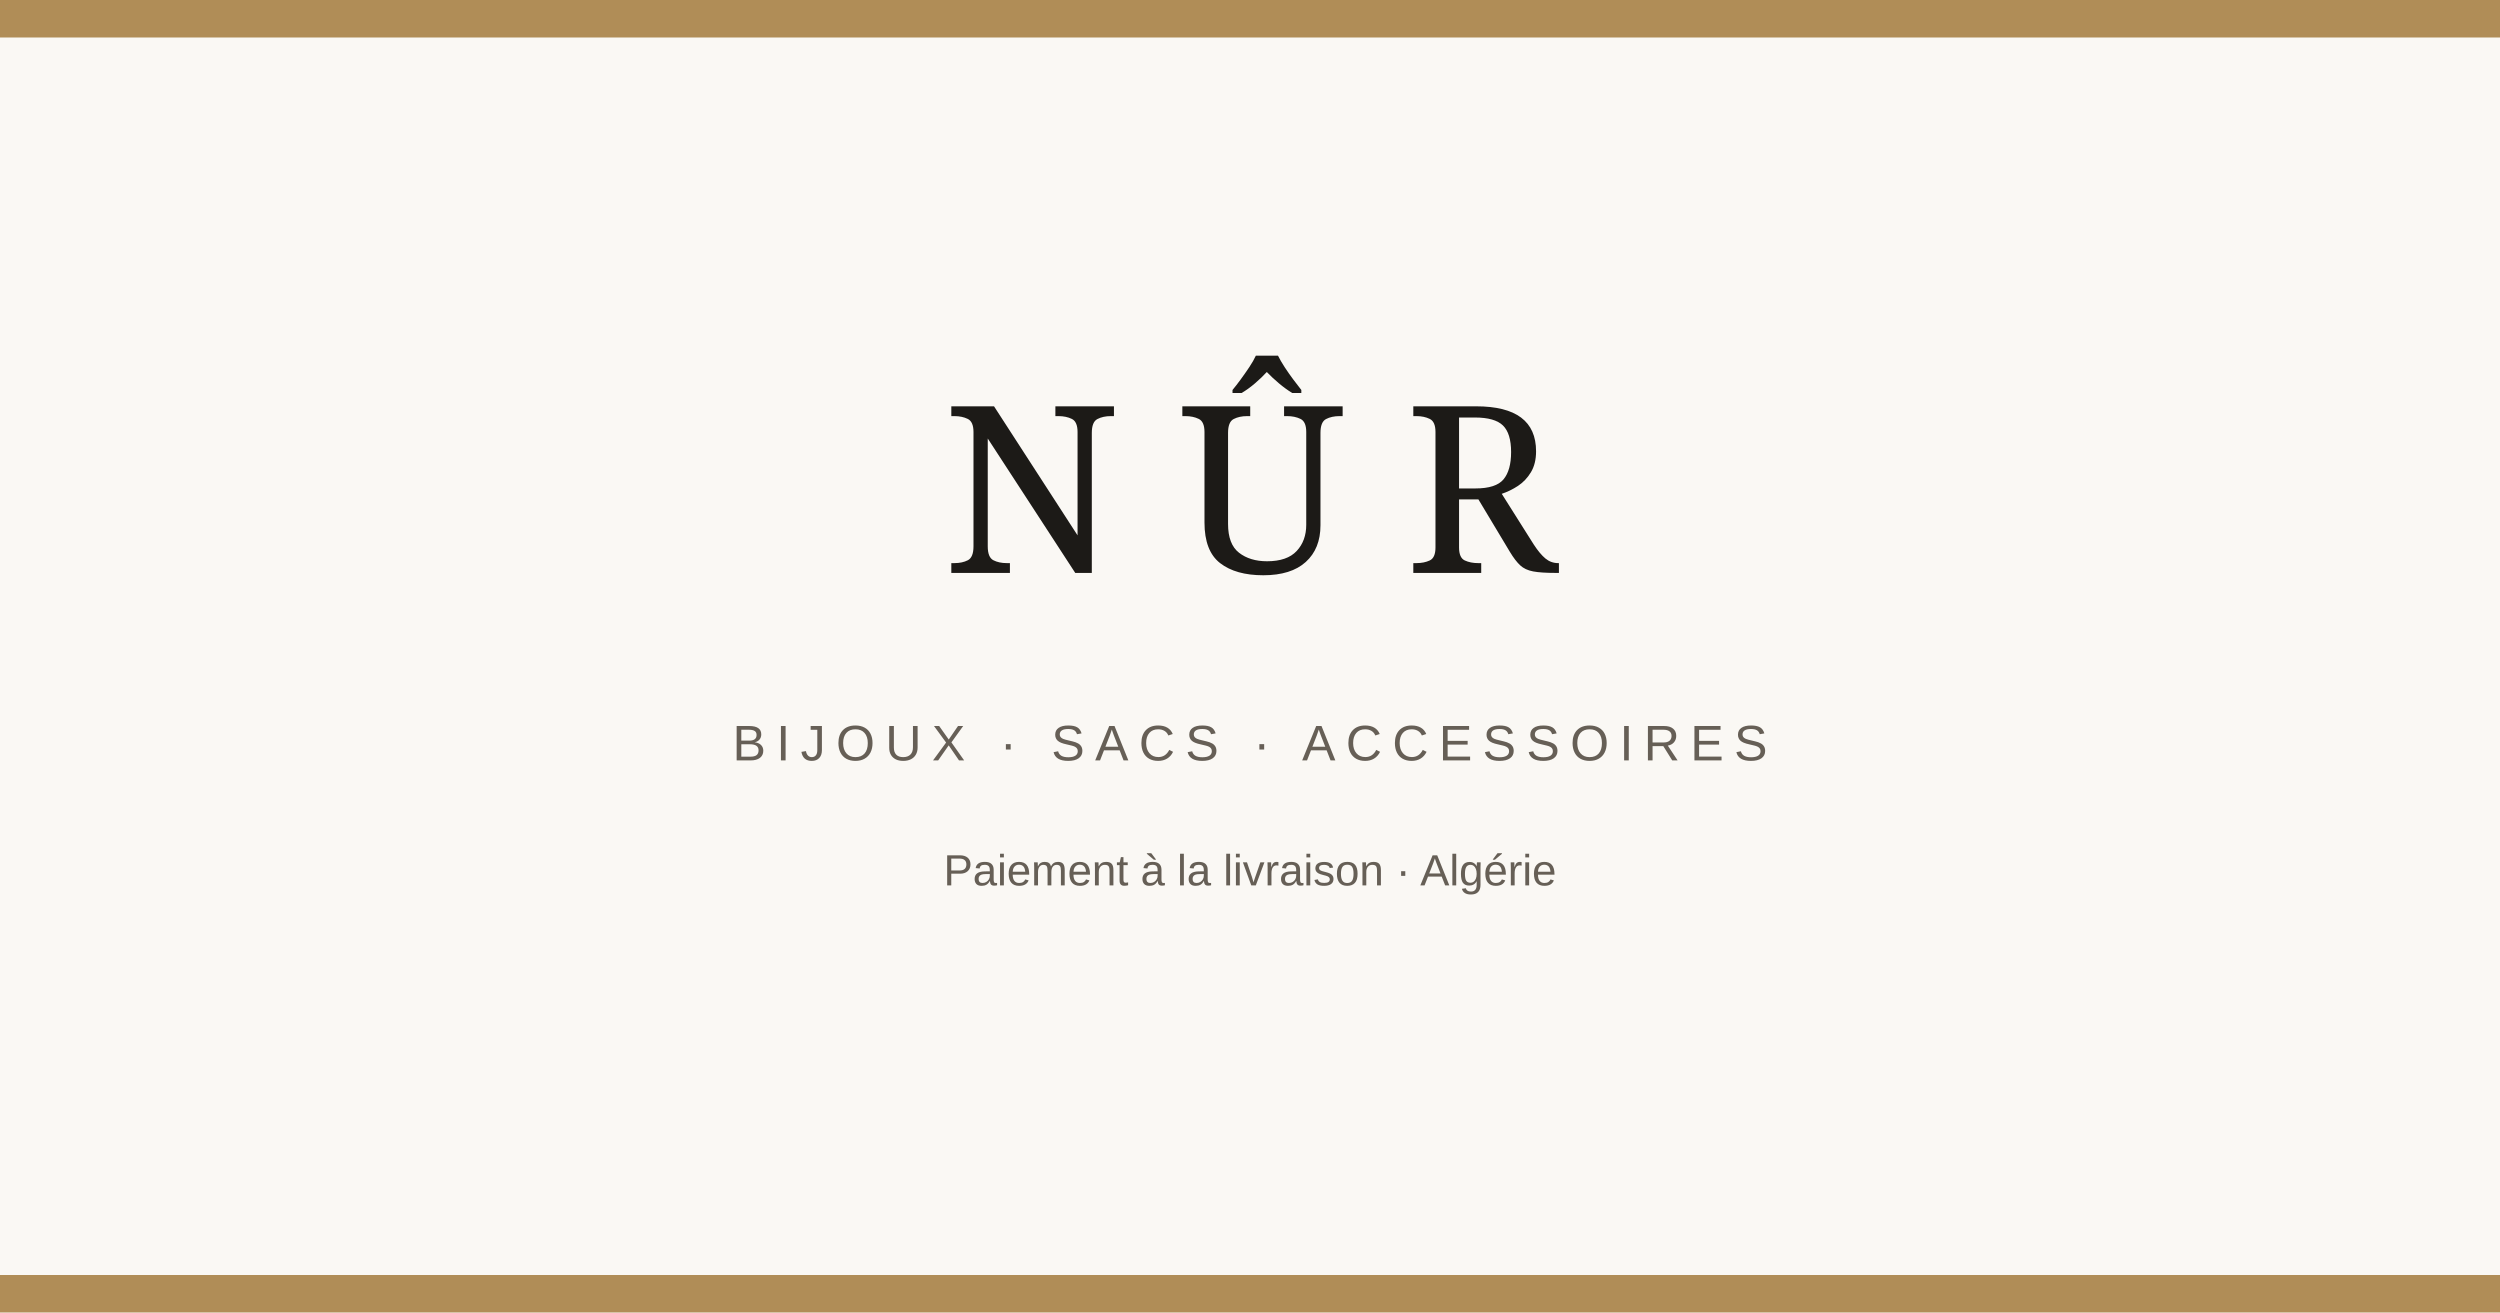
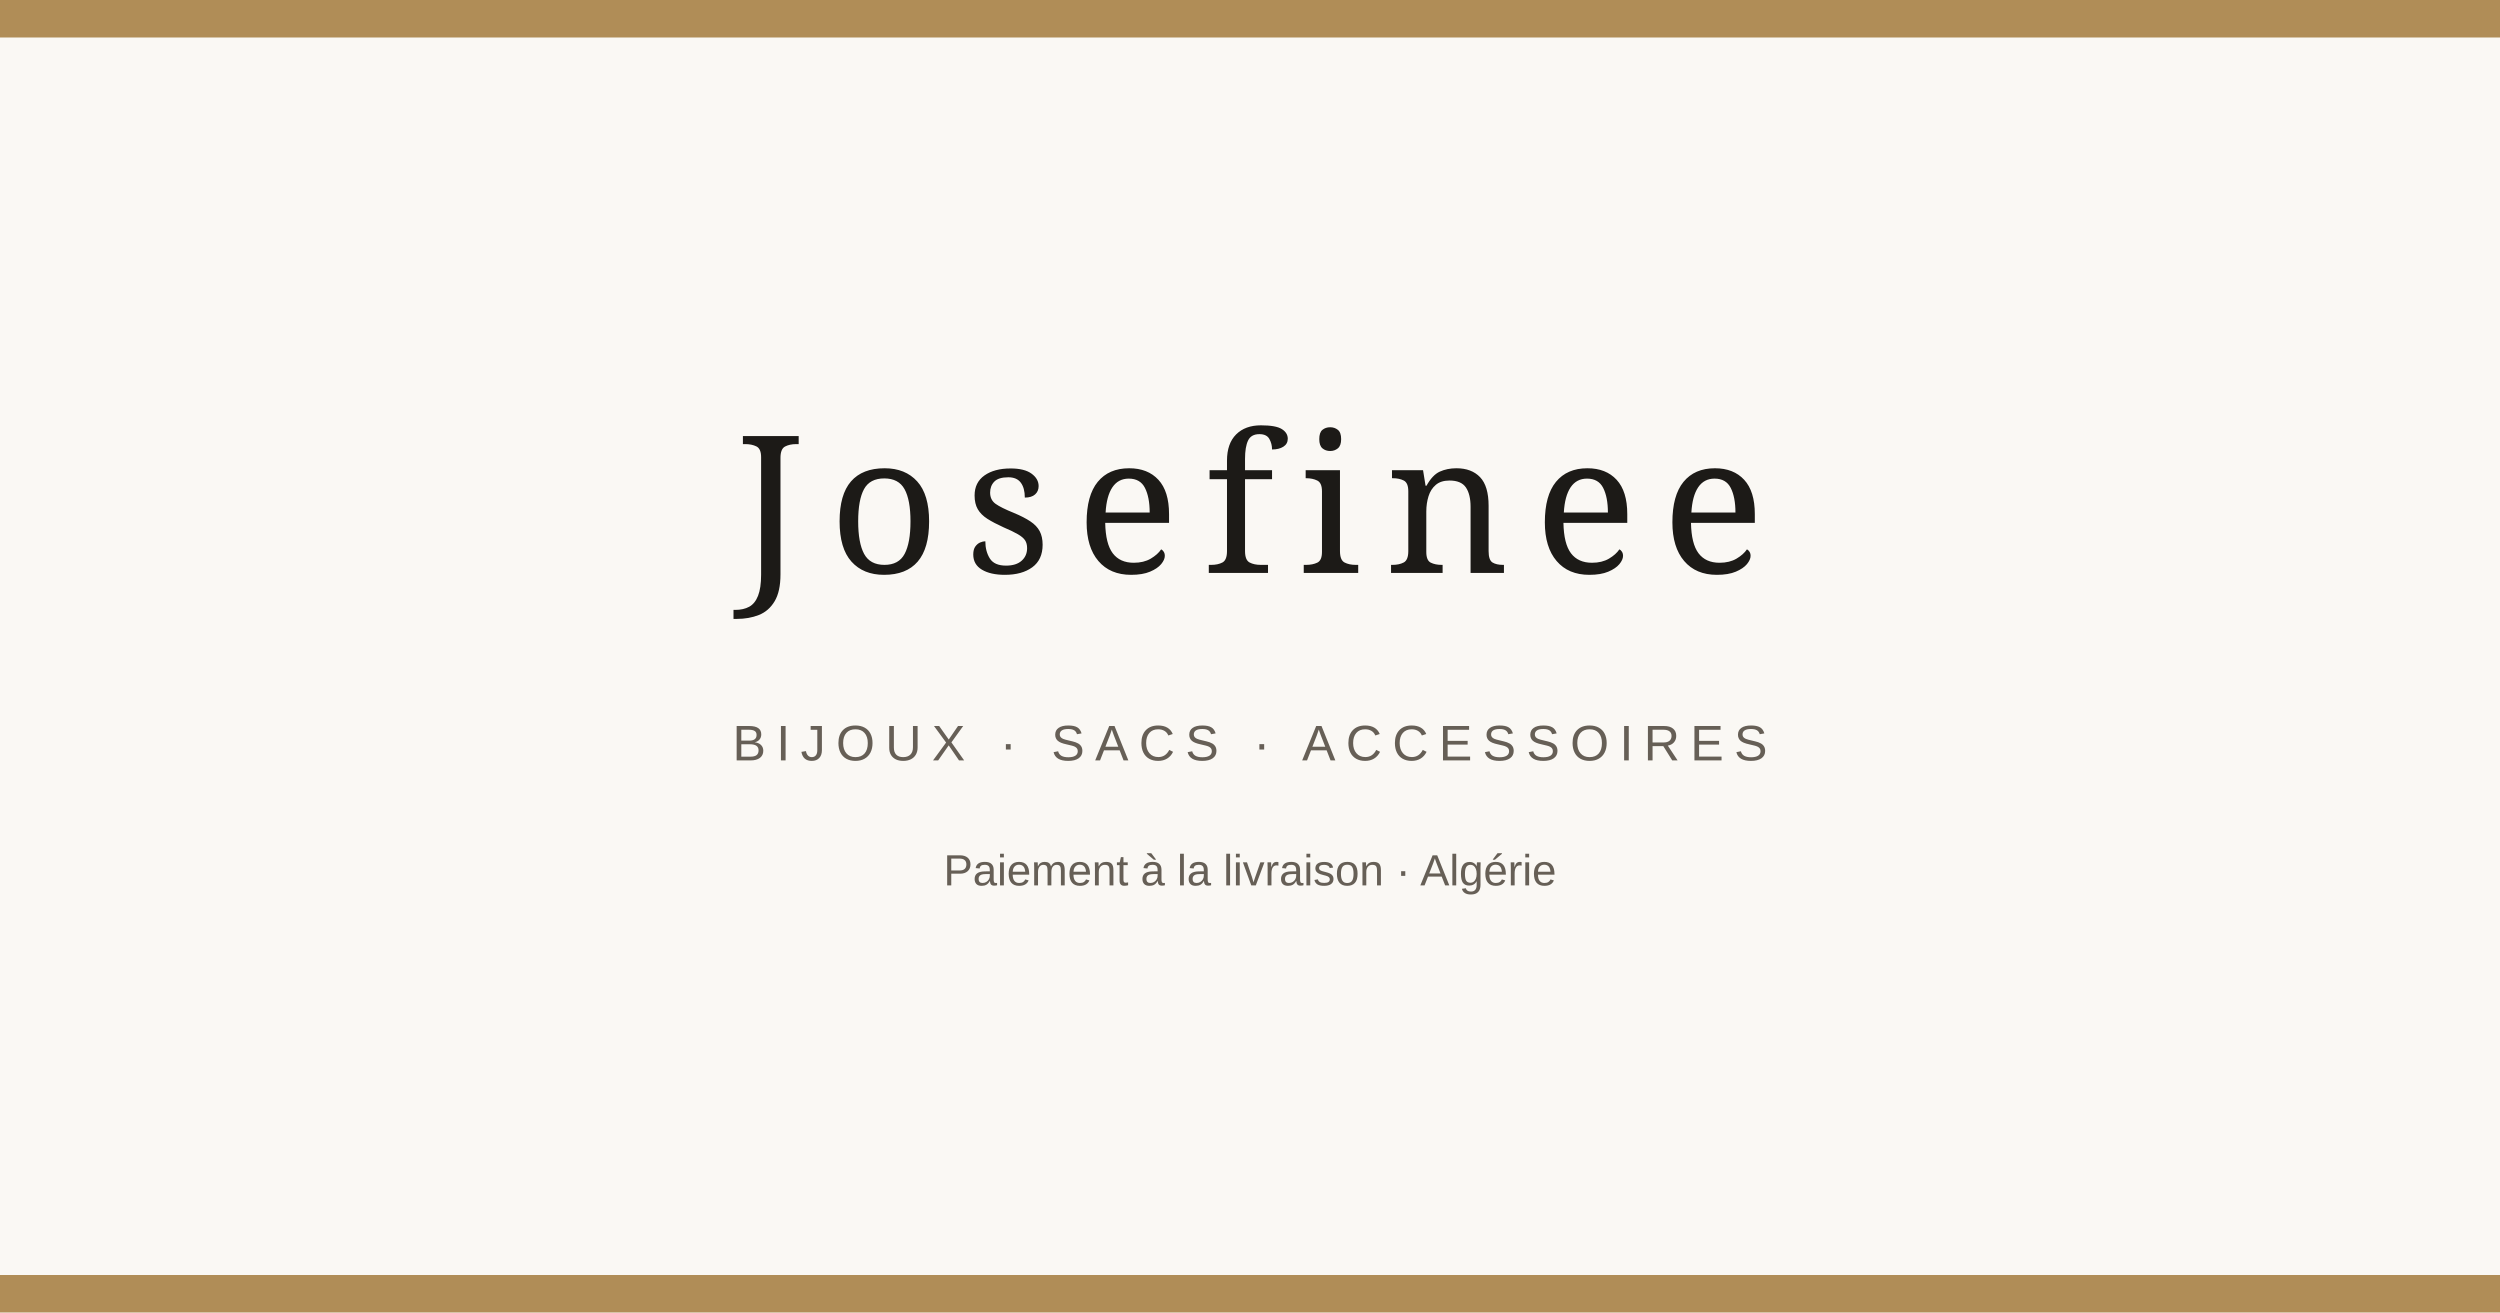
<svg xmlns="http://www.w3.org/2000/svg" width="1200" height="630" viewBox="0 0 1200 630" role="img" aria-labelledby="title desc">
  <rect width="1200" height="630" fill="#faf8f4" />
  <path d="M0 0h1200v18H0z" fill="#b08d57" />
  <path d="M0 612h1200v18H0z" fill="#b08d57" />
-   <text x="600" y="275" text-anchor="middle" fill="#1c1a17" font-family="Georgia, serif" font-size="112" letter-spacing="28">NÛR</text>
+   <text x="600" y="275" text-anchor="middle" fill="#1c1a17" font-family="Georgia, serif" font-size="92" letter-spacing="12">Josefinee</text>
  <text x="600" y="365" text-anchor="middle" fill="#665f56" font-family="Arial, sans-serif" font-size="24" letter-spacing="5">BIJOUX · SACS · ACCESSOIRES</text>
  <text x="600" y="425" text-anchor="middle" fill="#665f56" font-family="Arial, sans-serif" font-size="21">Paiement à la livraison · Algérie</text>
</svg>
